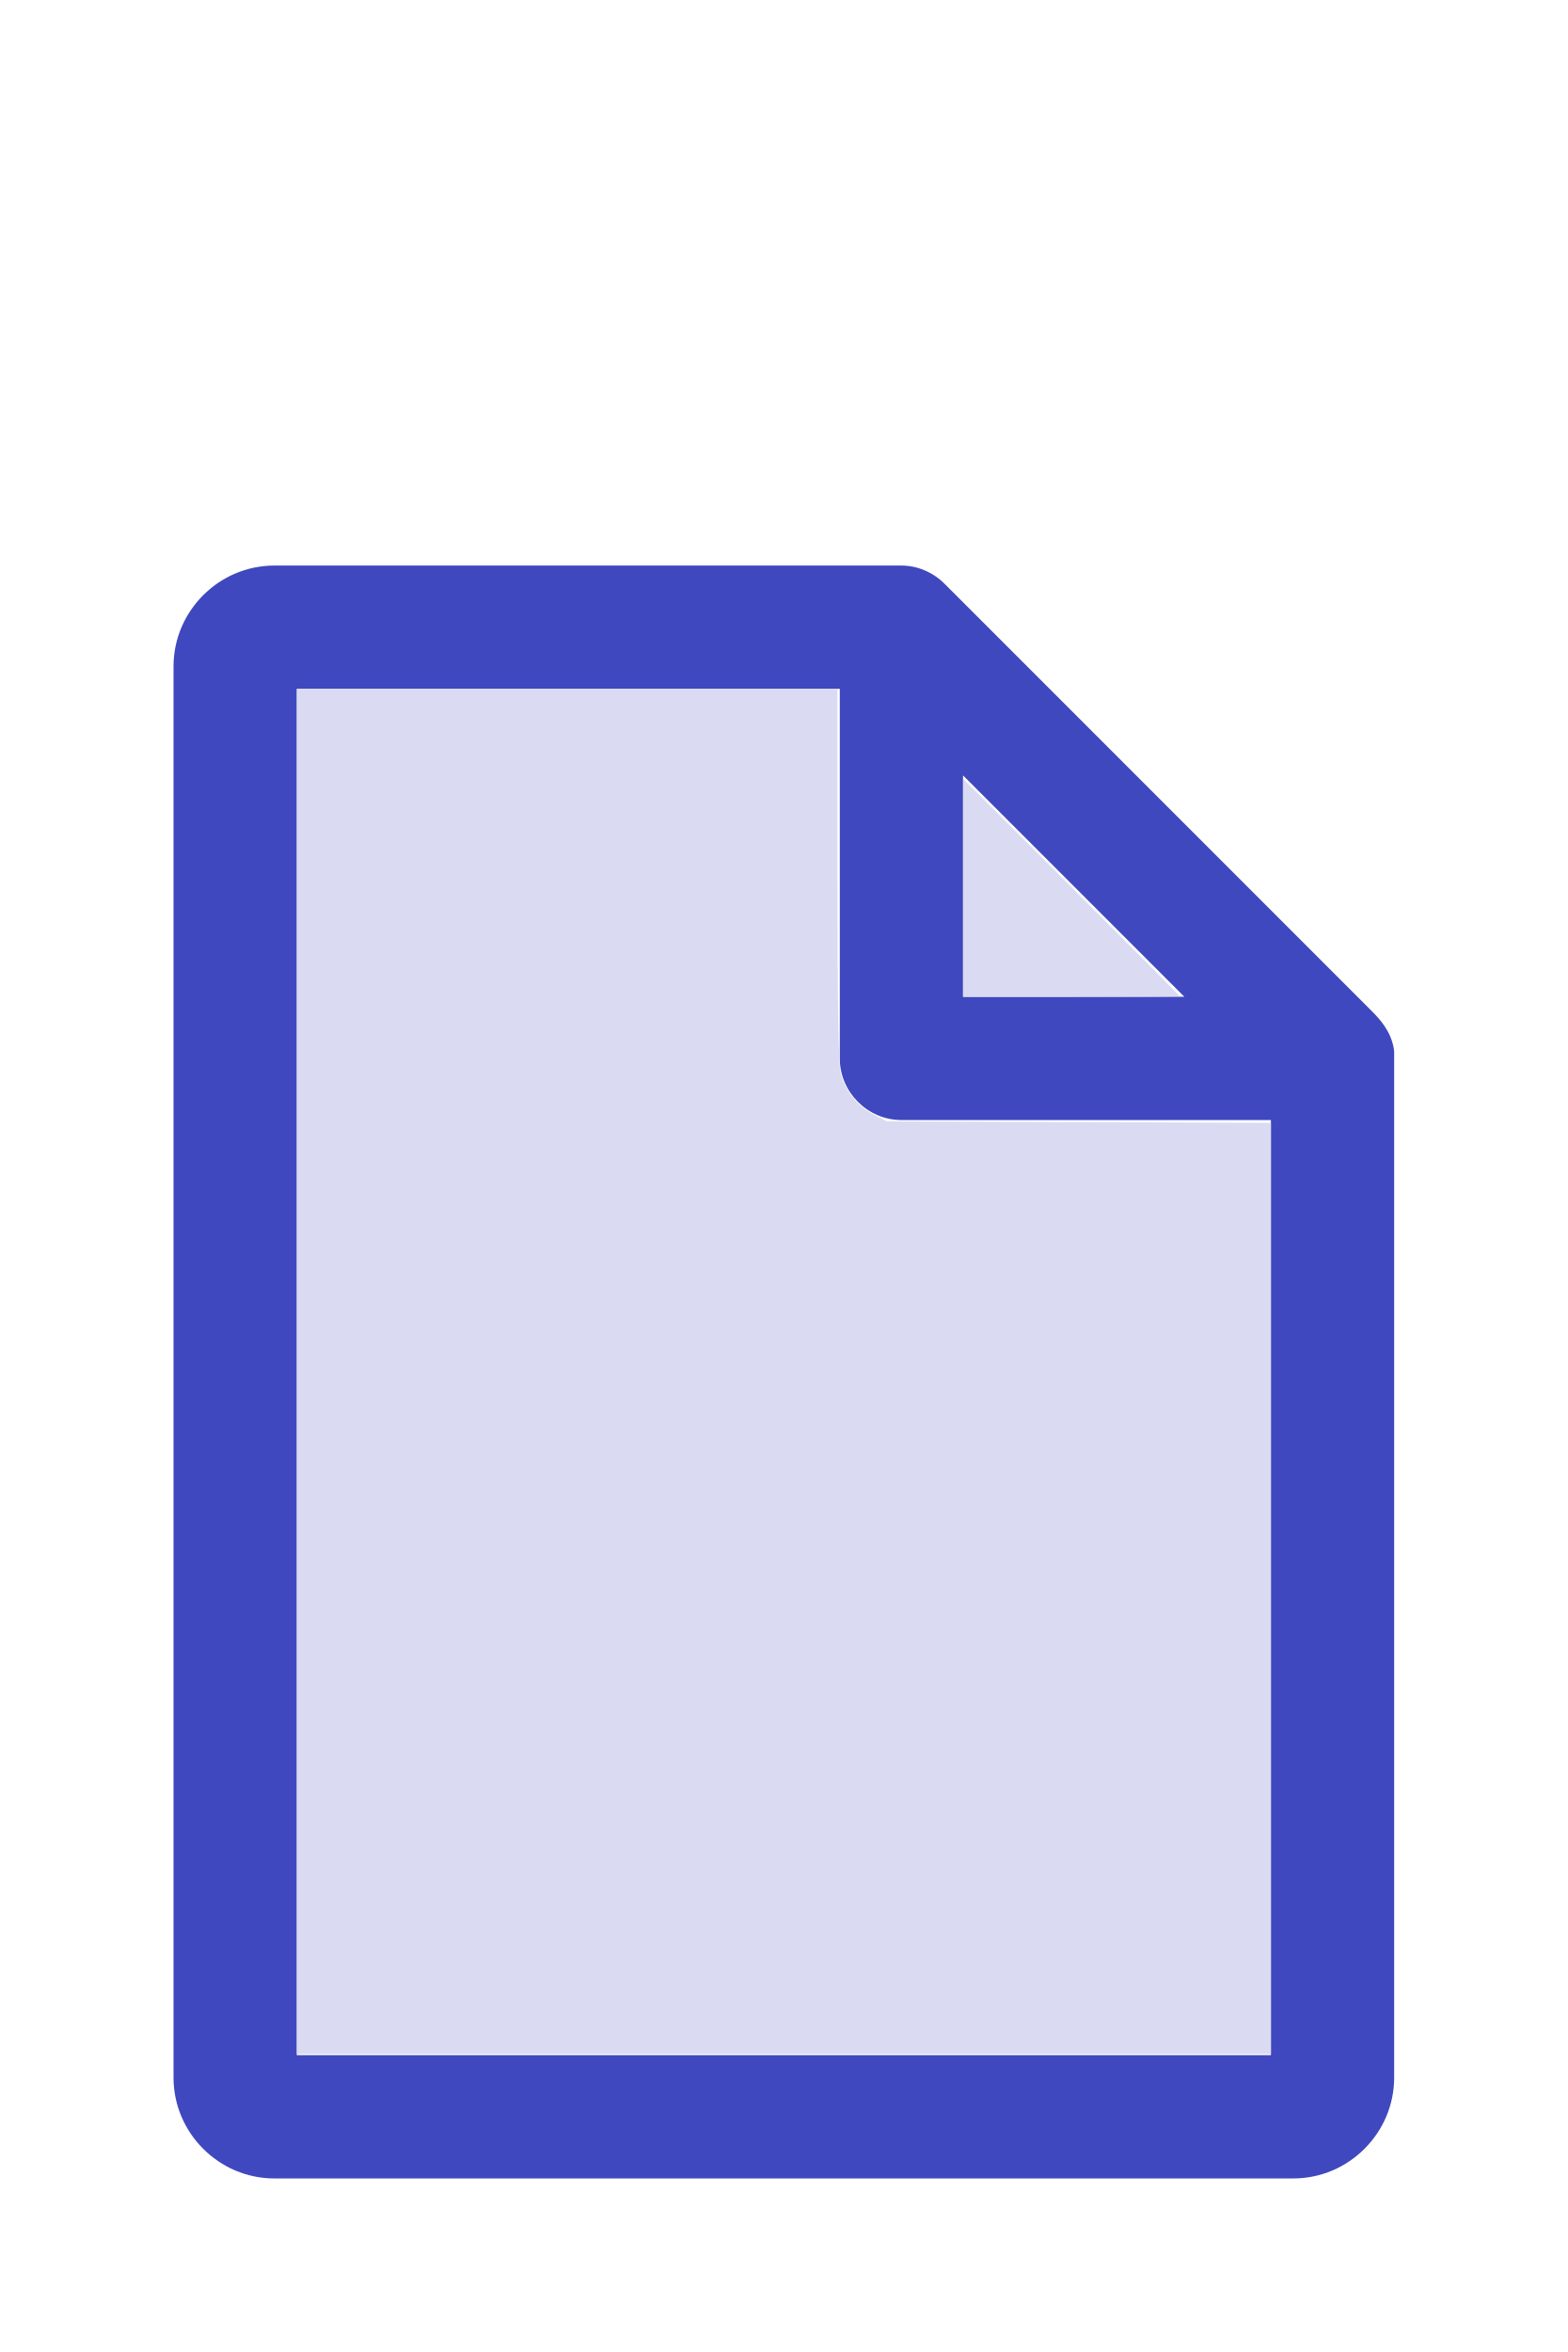
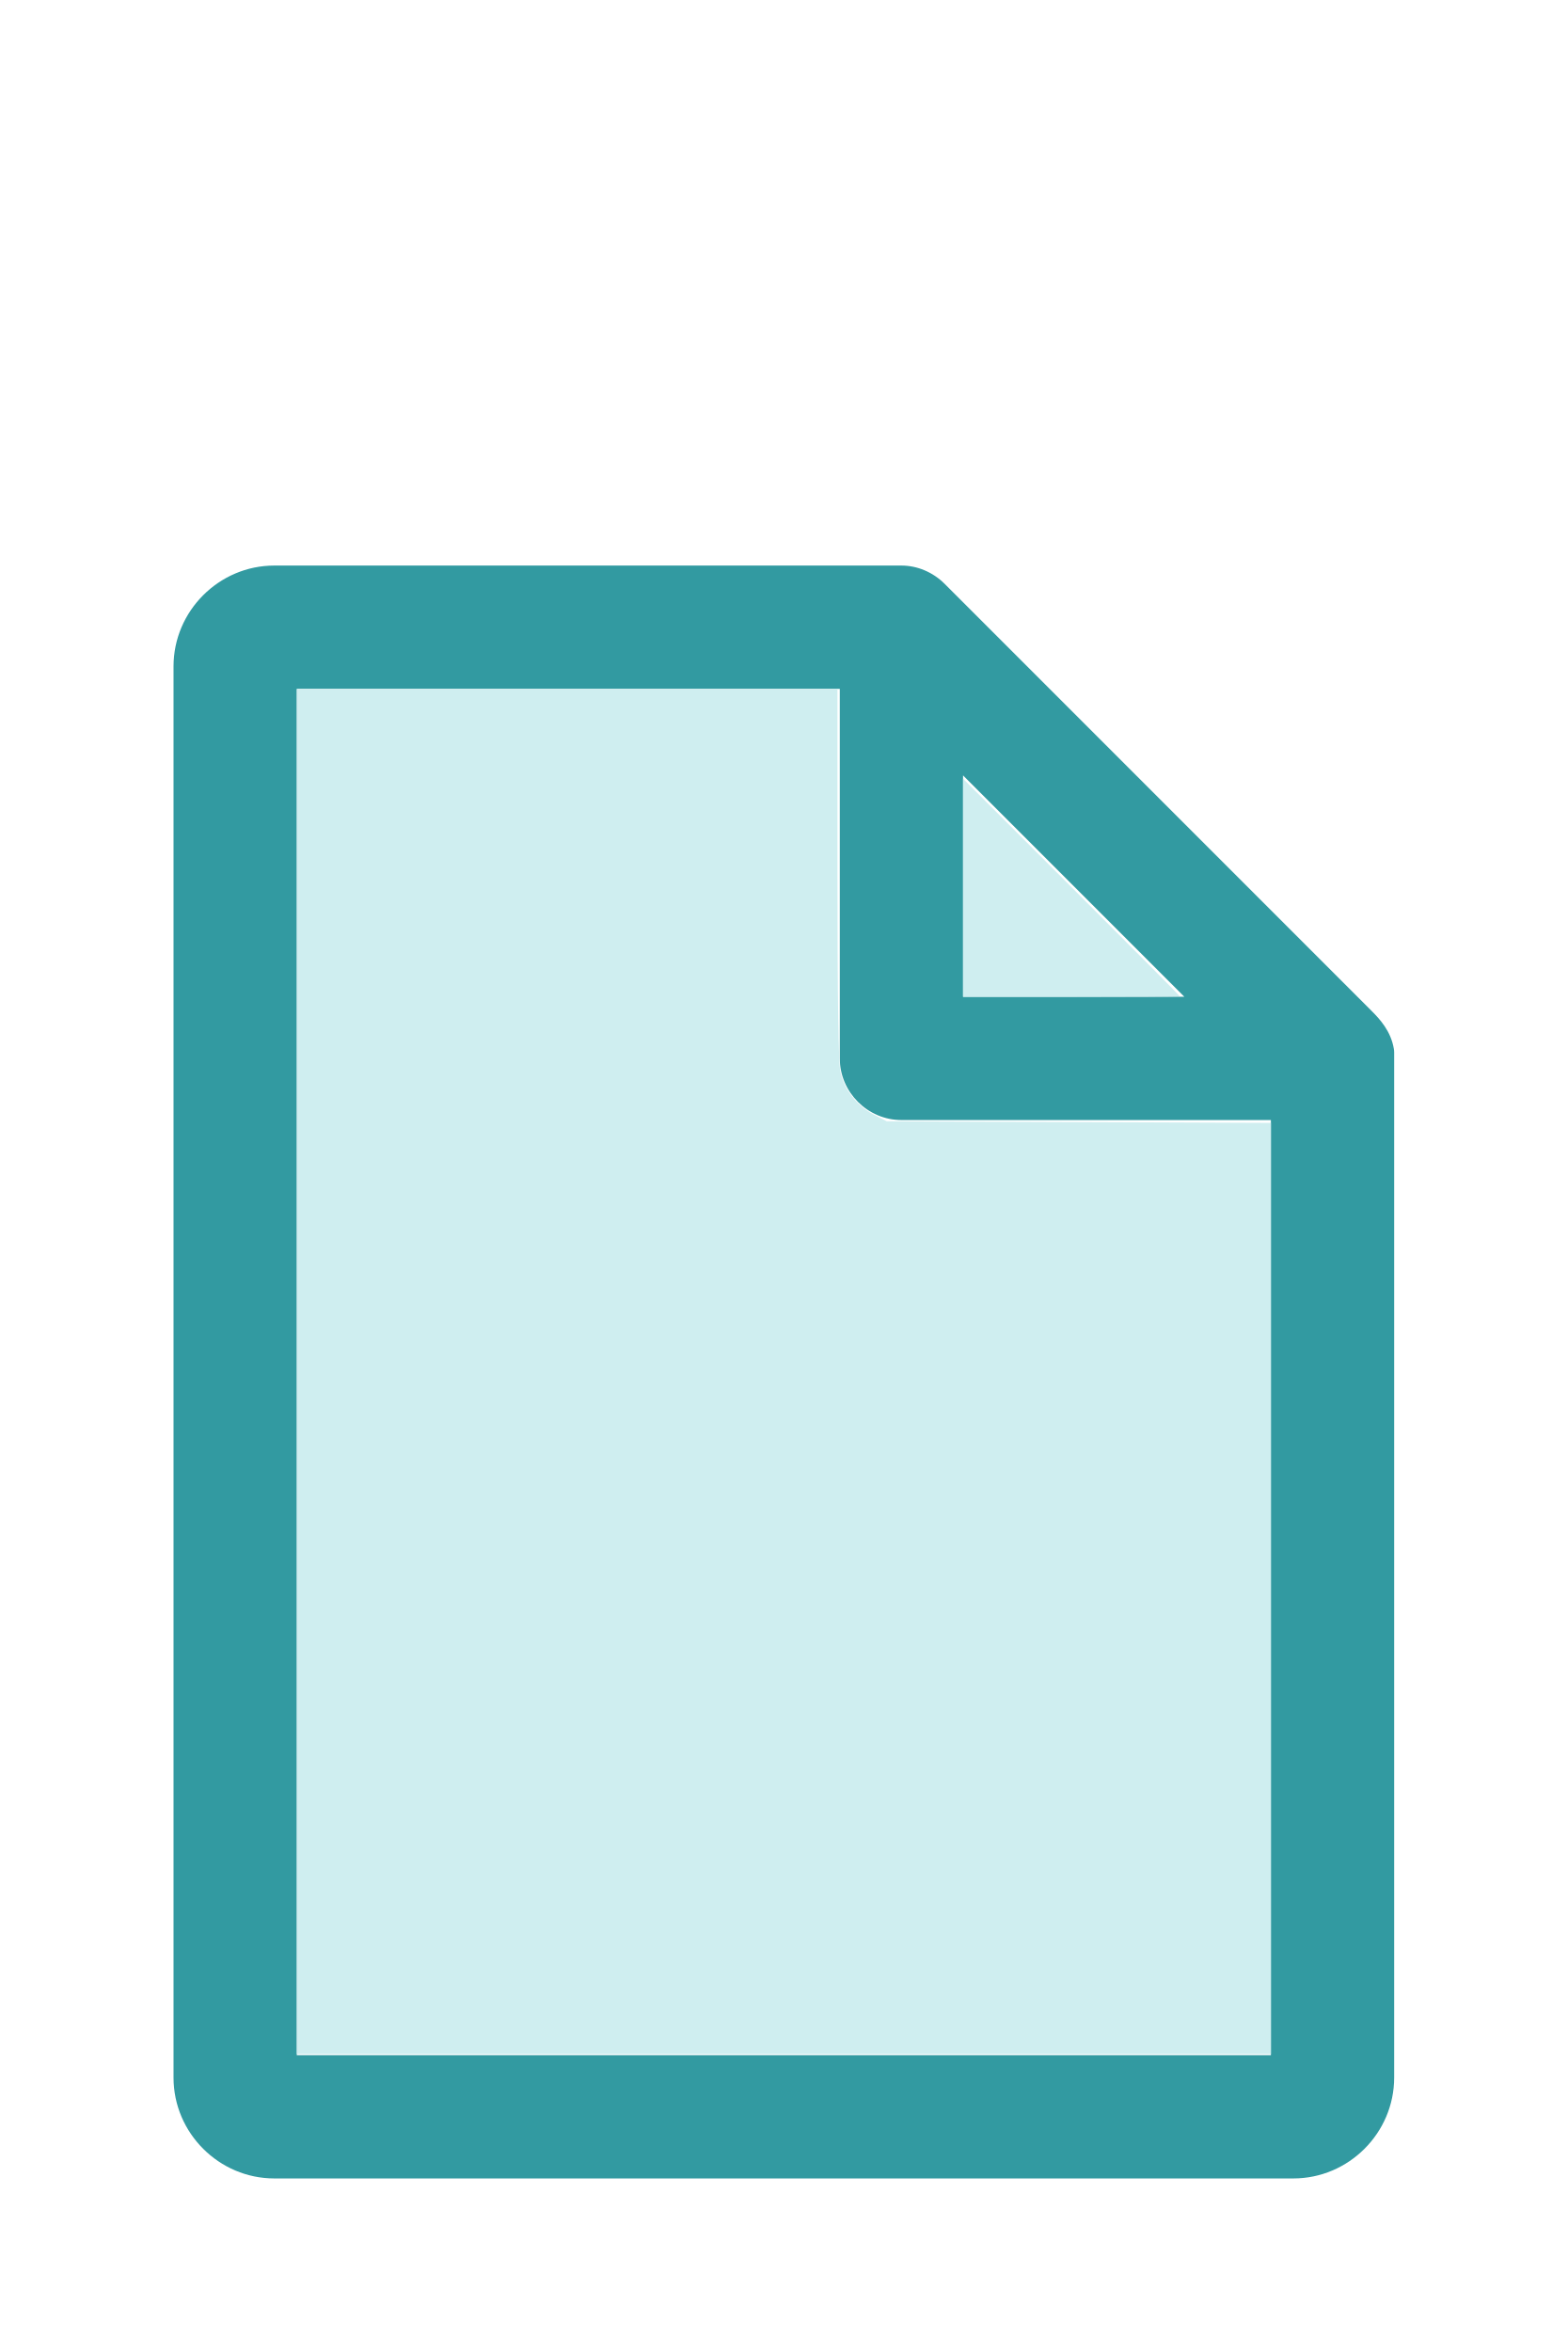
<svg xmlns="http://www.w3.org/2000/svg" version="1.1" width="16" height="24" viewBox="0 0 80 60" id="doc" xml:space="preserve">
-   <g style="fill:#3F48BE">
+   <g style="fill:#329AA1">
    <path d="m 14,-1.145 c -2.824,0 -5.145,2.32 -5.145,5.145 v 72 c 0,2.824 2.32,5.145 5.145,5.145 h 52 c 2.824,0 5.145,-2.32 5.145,-5.145 V 23.699 a 1.145,1.145 0 0 0 -0.016,-0.188 C 70.978,22.605 70.406,21.99 70.008,21.592 L 48.209,-0.209 C 47.606,-0.812 46.805,-1.145 46,-1.145 Z m 1.145,6.289 H 42.855 V 24 c 0,1.724 1.42,3.145 3.145,3.145 H 64.855 V 74.855 H 15.145 Z m 34,4.418 L 60.438,20.855 H 49.145 Z" />
  </g>
-   <g style="fill:#DADBF2;stroke-width:0">
+   <g style="fill:#CFEEF0;stroke-width:0">
    <path d="M 3.031,13.993 V 7.031 h 2.758 2.758 v 1.883 c 0,1.258 0.01,1.929 0.03,2.022 0.039,0.181 0.169,0.348 0.338,0.436 l 0.136,0.07 1.96,0.008 1.96,0.008 v 4.75 4.75 H 8 3.031 Z" transform="matrix(5,0,0,5,0,-30)" />
    <path d="M 9.829,9.058 V 7.946 l 1.106,1.106 c 0.608,0.608 1.106,1.109 1.106,1.113 0,0.004 -0.498,0.007 -1.106,0.007 H 9.829 Z" transform="matrix(5,0,0,5,0,-30)" />
  </g>
</svg>
